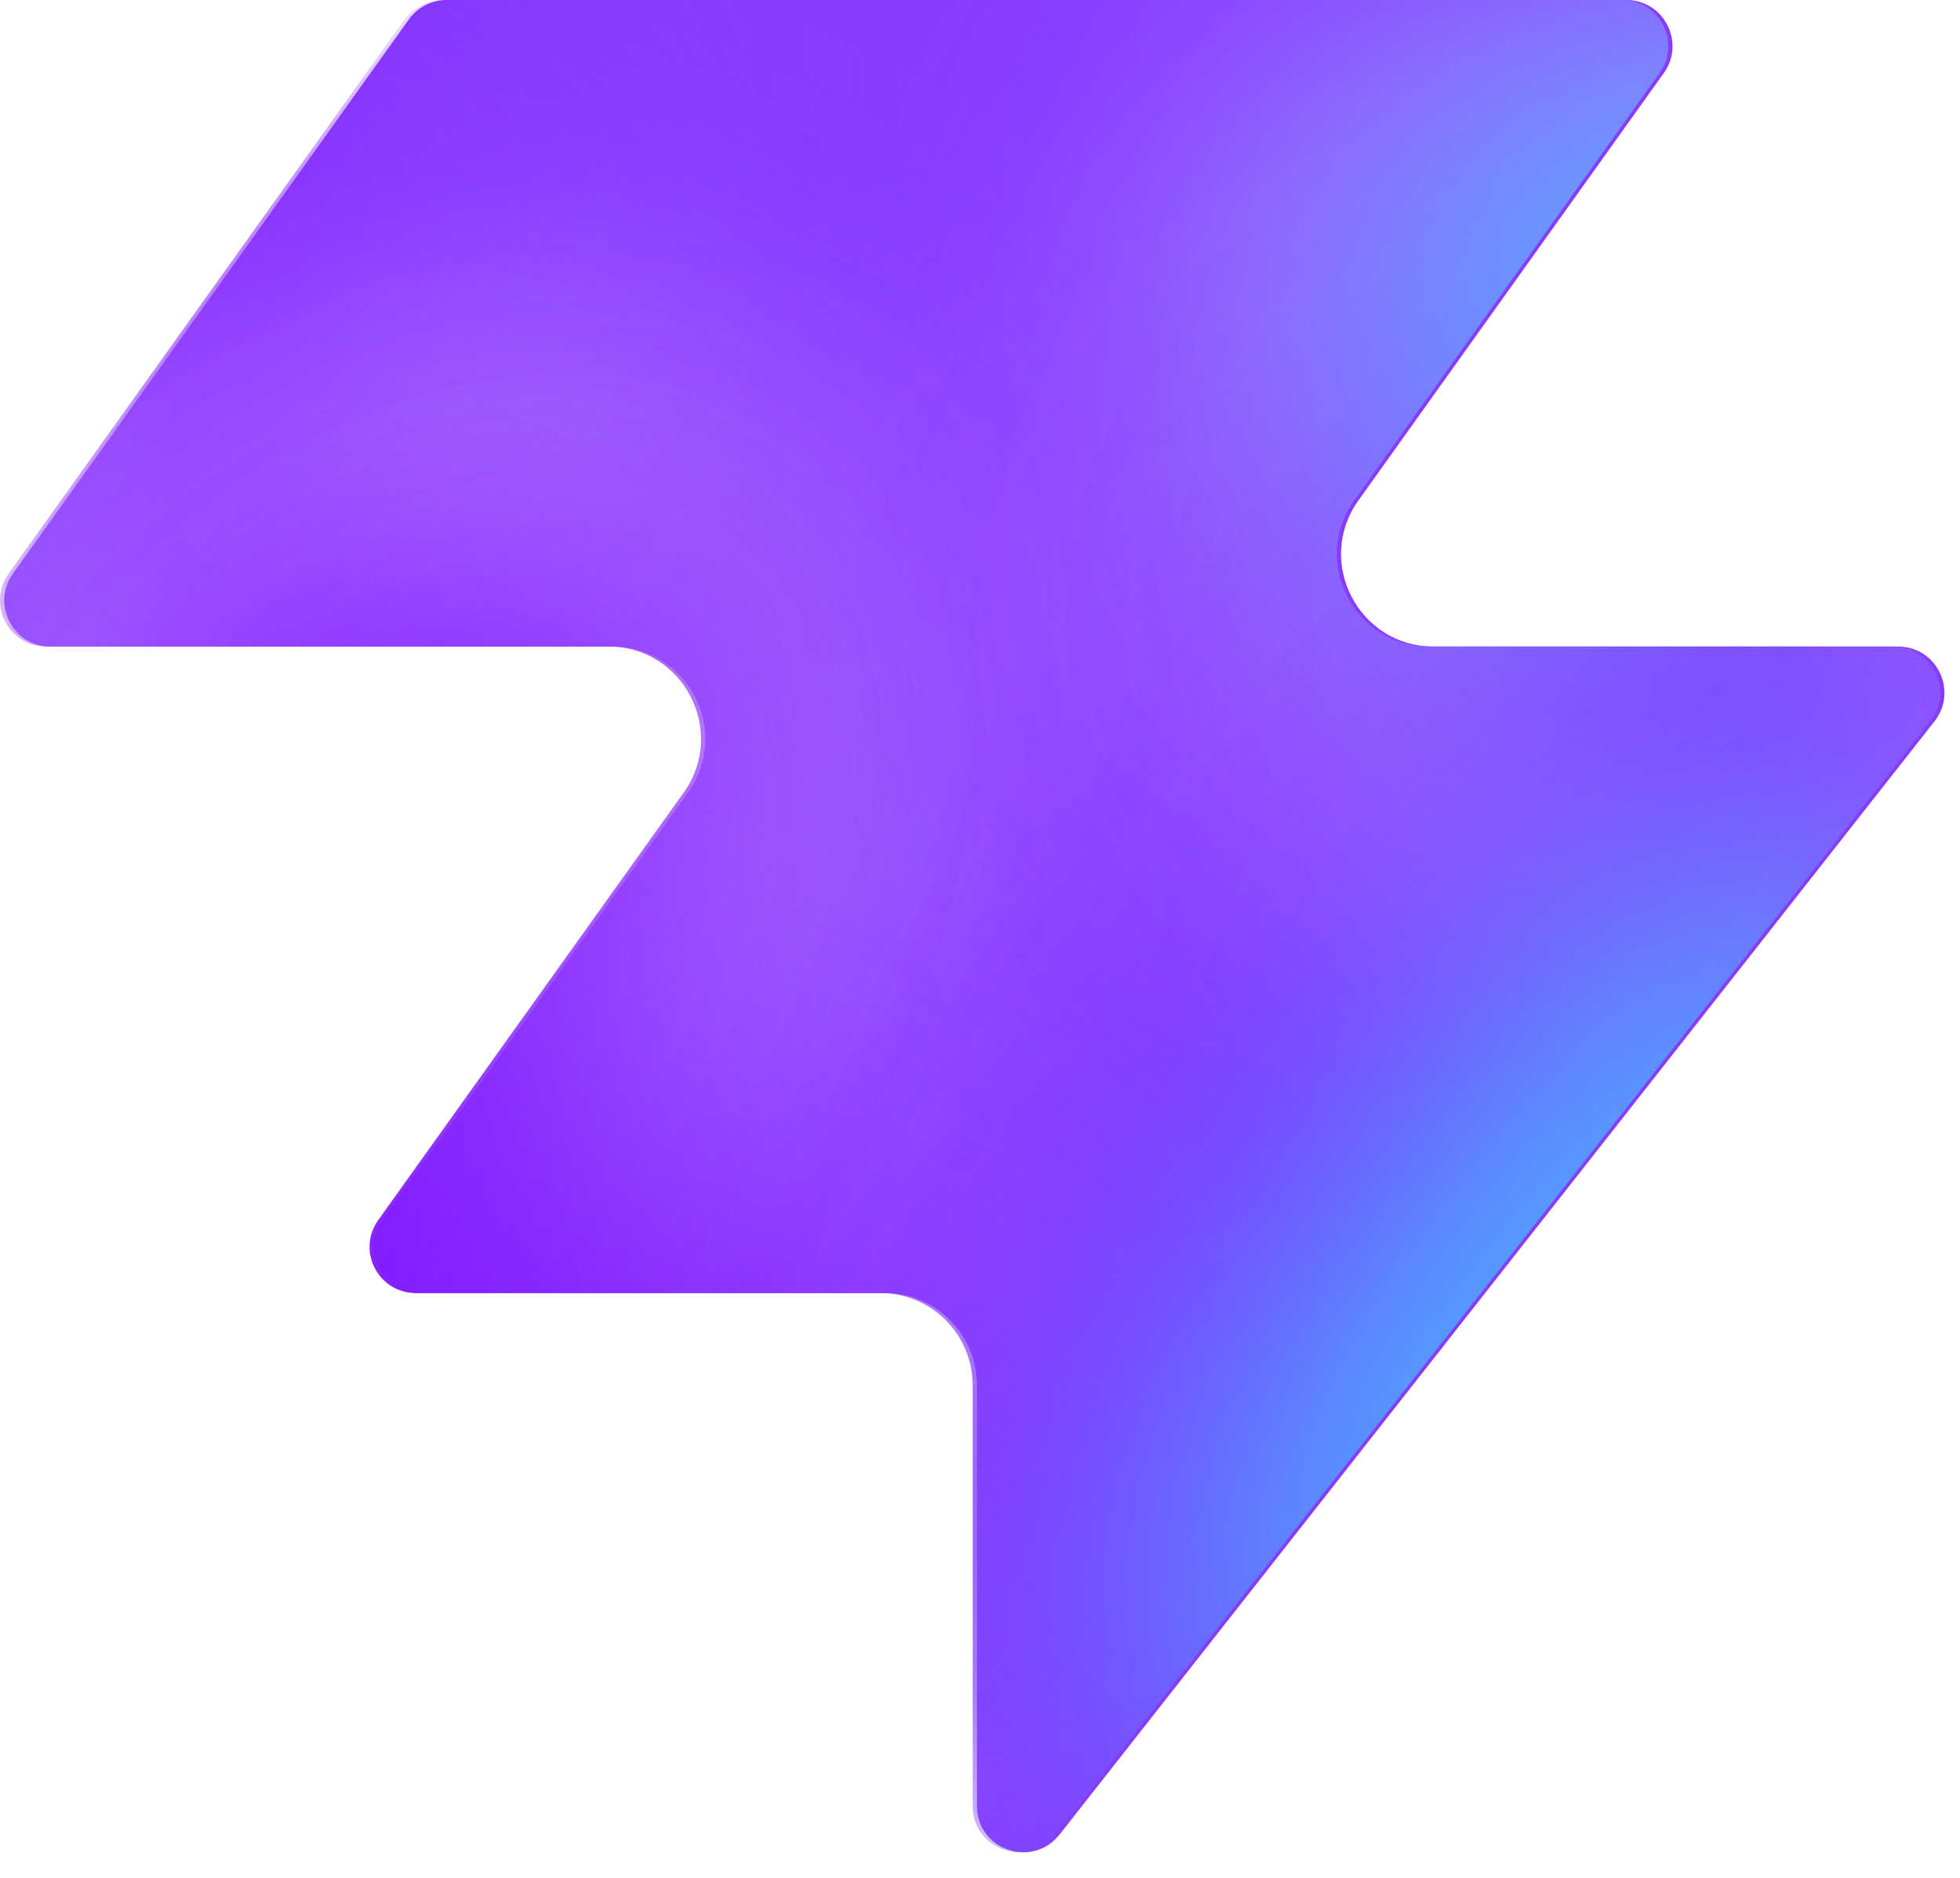
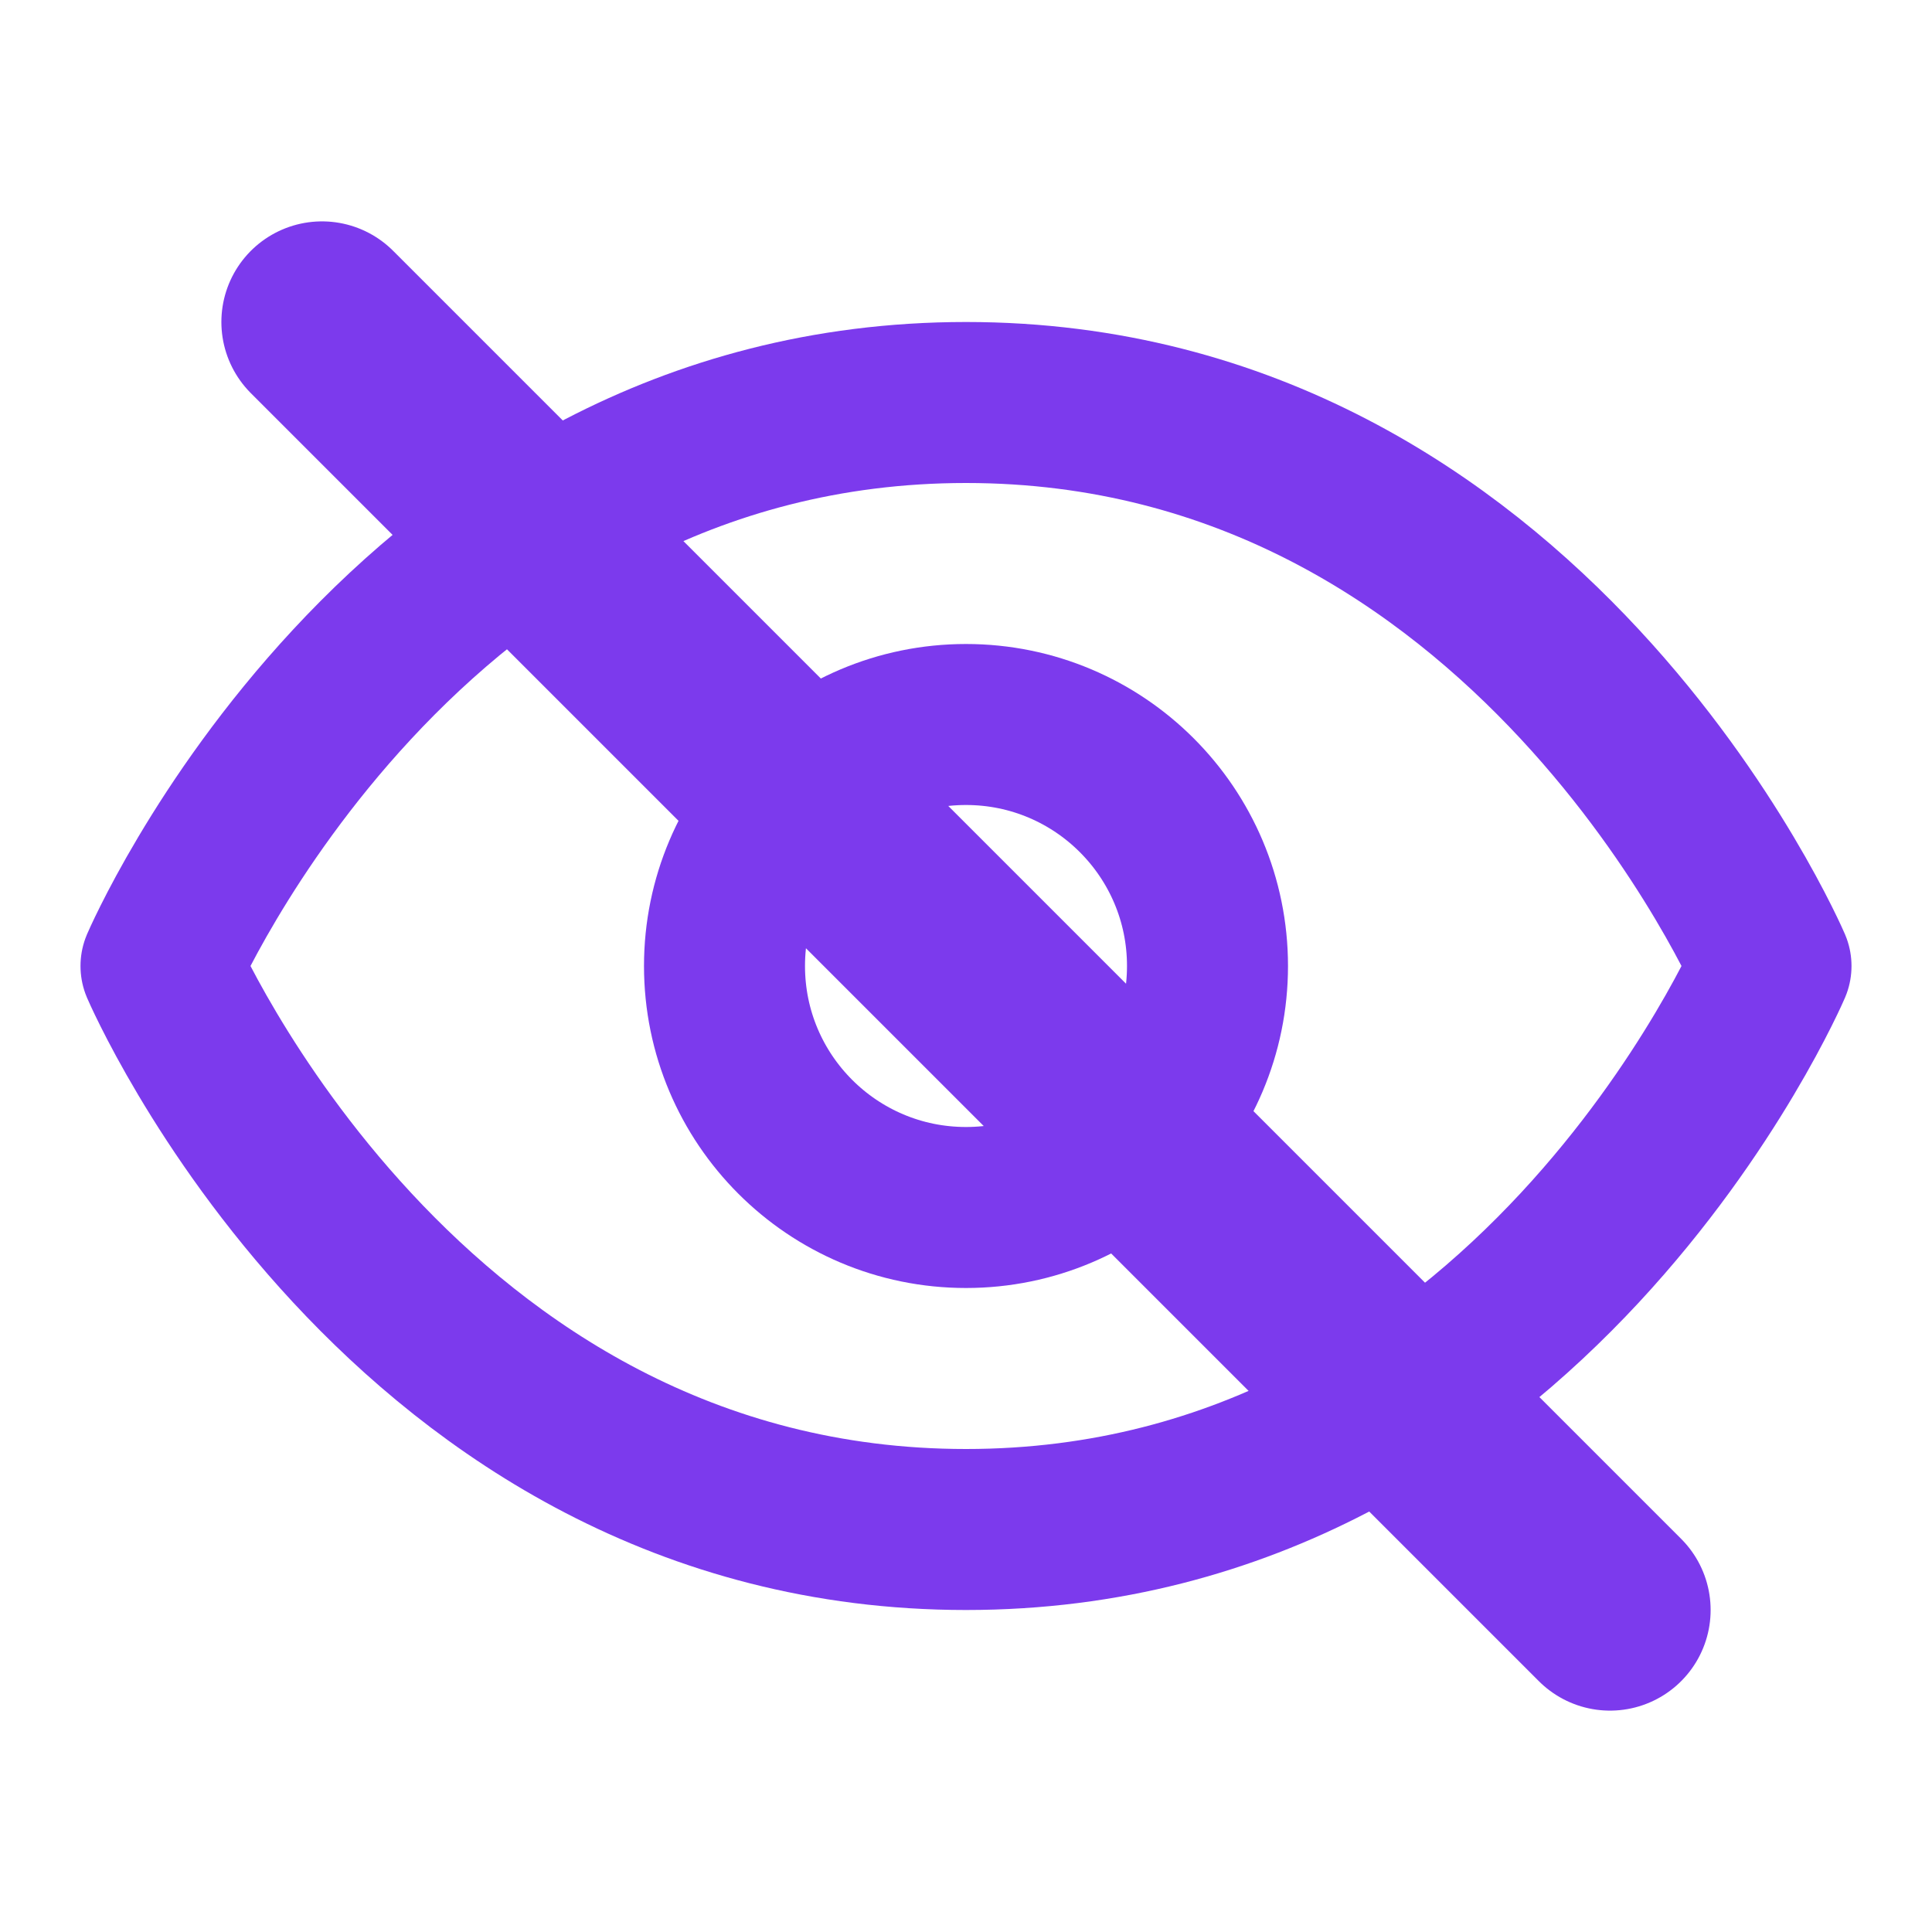
- <svg xmlns="http://www.w3.org/2000/svg" width="48" height="46" fill="none" viewBox="0 0 48 46">
-   <path fill="#863bff" d="M25.946 44.938c-.664.845-2.021.375-2.021-.698V33.937a2.26 2.26 0 0 0-2.262-2.262H10.287c-.92 0-1.456-1.04-.92-1.788l7.48-10.471c1.07-1.497 0-3.578-1.842-3.578H1.237c-.92 0-1.456-1.04-.92-1.788L10.013.474c.214-.297.556-.474.92-.474h28.894c.92 0 1.456 1.04.92 1.788l-7.48 10.471c-1.07 1.498 0 3.579 1.842 3.579h11.377c.943 0 1.473 1.088.89 1.83L25.947 44.94z" style="fill:#863bff;fill:color(display-p3 .525 .23 1);fill-opacity:1" />
-   <mask id="a" width="48" height="46" x="0" y="0" maskUnits="userSpaceOnUse" style="mask-type:alpha">
-     <path fill="#000" d="M25.842 44.938c-.664.844-2.021.375-2.021-.698V33.937a2.26 2.26 0 0 0-2.262-2.262H10.183c-.92 0-1.456-1.04-.92-1.788l7.48-10.471c1.07-1.498 0-3.579-1.842-3.579H1.133c-.92 0-1.456-1.04-.92-1.787L9.91.473c.214-.297.556-.474.92-.474h28.894c.92 0 1.456 1.04.92 1.788l-7.48 10.471c-1.07 1.498 0 3.578 1.842 3.578h11.377c.943 0 1.473 1.088.89 1.832L25.843 44.94z" style="fill:#000;fill-opacity:1" />
-   </mask>
-   <g mask="url(#a)">
-     <g filter="url(#b)">
-       <ellipse cx="5.508" cy="14.704" fill="#ede6ff" rx="5.508" ry="14.704" style="fill:#ede6ff;fill:color(display-p3 .927 .903 1);fill-opacity:1" transform="matrix(.00324 1 1 -.00324 -4.47 31.516)" />
-     </g>
-     <g filter="url(#c)">
-       <ellipse cx="10.399" cy="29.851" fill="#ede6ff" rx="10.399" ry="29.851" style="fill:#ede6ff;fill:color(display-p3 .927 .903 1);fill-opacity:1" transform="matrix(.00324 1 1 -.00324 -39.328 7.883)" />
-     </g>
-     <g filter="url(#d)">
-       <ellipse cx="5.508" cy="30.487" fill="#7e14ff" rx="5.508" ry="30.487" style="fill:#7e14ff;fill:color(display-p3 .492 .077 1);fill-opacity:1" transform="rotate(89.814 -25.913 -14.639)scale(1 -1)" />
-     </g>
-     <g filter="url(#e)">
-       <ellipse cx="5.508" cy="30.599" fill="#7e14ff" rx="5.508" ry="30.599" style="fill:#7e14ff;fill:color(display-p3 .492 .077 1);fill-opacity:1" transform="rotate(89.814 -32.644 -3.334)scale(1 -1)" />
-     </g>
-     <g filter="url(#f)">
-       <ellipse cx="5.508" cy="30.599" fill="#7e14ff" rx="5.508" ry="30.599" style="fill:#7e14ff;fill:color(display-p3 .492 .077 1);fill-opacity:1" transform="matrix(.00324 1 1 -.00324 -34.34 30.47)" />
-     </g>
-     <g filter="url(#g)">
-       <ellipse cx="14.072" cy="22.078" fill="#ede6ff" rx="14.072" ry="22.078" style="fill:#ede6ff;fill:color(display-p3 .927 .903 1);fill-opacity:1" transform="rotate(93.35 24.506 48.493)scale(-1 1)" />
-     </g>
-     <g filter="url(#h)">
-       <ellipse cx="3.47" cy="21.501" fill="#7e14ff" rx="3.47" ry="21.501" style="fill:#7e14ff;fill:color(display-p3 .492 .077 1);fill-opacity:1" transform="rotate(89.009 28.708 47.59)scale(-1 1)" />
-     </g>
-     <g filter="url(#i)">
-       <ellipse cx="3.47" cy="21.501" fill="#7e14ff" rx="3.47" ry="21.501" style="fill:#7e14ff;fill:color(display-p3 .492 .077 1);fill-opacity:1" transform="rotate(89.009 28.708 47.59)scale(-1 1)" />
-     </g>
-     <g filter="url(#j)">
-       <ellipse cx=".387" cy="8.972" fill="#7e14ff" rx="4.407" ry="29.108" style="fill:#7e14ff;fill:color(display-p3 .492 .077 1);fill-opacity:1" transform="rotate(39.51 .387 8.972)" />
-     </g>
-     <g filter="url(#k)">
-       <ellipse cx="47.523" cy="-6.092" fill="#7e14ff" rx="4.407" ry="29.108" style="fill:#7e14ff;fill:color(display-p3 .492 .077 1);fill-opacity:1" transform="rotate(37.892 47.523 -6.092)" />
-     </g>
-     <g filter="url(#l)">
-       <ellipse cx="41.412" cy="6.333" fill="#47bfff" rx="5.971" ry="9.665" style="fill:#47bfff;fill:color(display-p3 .28 .748 1);fill-opacity:1" transform="rotate(37.892 41.412 6.333)" />
-     </g>
-     <g filter="url(#m)">
-       <ellipse cx="-1.879" cy="38.332" fill="#7e14ff" rx="4.407" ry="29.108" style="fill:#7e14ff;fill:color(display-p3 .492 .077 1);fill-opacity:1" transform="rotate(37.892 -1.88 38.332)" />
-     </g>
-     <g filter="url(#n)">
-       <ellipse cx="-1.879" cy="38.332" fill="#7e14ff" rx="4.407" ry="29.108" style="fill:#7e14ff;fill:color(display-p3 .492 .077 1);fill-opacity:1" transform="rotate(37.892 -1.88 38.332)" />
-     </g>
-     <g filter="url(#o)">
-       <ellipse cx="35.651" cy="29.907" fill="#7e14ff" rx="4.407" ry="29.108" style="fill:#7e14ff;fill:color(display-p3 .492 .077 1);fill-opacity:1" transform="rotate(37.892 35.651 29.907)" />
-     </g>
-     <g filter="url(#p)">
-       <ellipse cx="38.418" cy="32.4" fill="#47bfff" rx="5.971" ry="15.297" style="fill:#47bfff;fill:color(display-p3 .28 .748 1);fill-opacity:1" transform="rotate(37.892 38.418 32.4)" />
-     </g>
-   </g>
-   <defs>
-     <filter id="b" width="60.045" height="41.654" x="-19.77" y="16.149" color-interpolation-filters="sRGB" filterUnits="userSpaceOnUse">
-       <feFlood flood-opacity="0" result="BackgroundImageFix" />
-       <feBlend in="SourceGraphic" in2="BackgroundImageFix" result="shape" />
-       <feGaussianBlur result="effect1_foregroundBlur_2002_17158" stdDeviation="7.659" />
-     </filter>
-     <filter id="c" width="90.34" height="51.437" x="-54.613" y="-7.533" color-interpolation-filters="sRGB" filterUnits="userSpaceOnUse">
-       <feFlood flood-opacity="0" result="BackgroundImageFix" />
-       <feBlend in="SourceGraphic" in2="BackgroundImageFix" result="shape" />
-       <feGaussianBlur result="effect1_foregroundBlur_2002_17158" stdDeviation="7.659" />
-     </filter>
-     <filter id="d" width="79.355" height="29.4" x="-49.64" y="2.03" color-interpolation-filters="sRGB" filterUnits="userSpaceOnUse">
-       <feFlood flood-opacity="0" result="BackgroundImageFix" />
-       <feBlend in="SourceGraphic" in2="BackgroundImageFix" result="shape" />
-       <feGaussianBlur result="effect1_foregroundBlur_2002_17158" stdDeviation="4.596" />
-     </filter>
-     <filter id="e" width="79.579" height="29.4" x="-45.045" y="20.029" color-interpolation-filters="sRGB" filterUnits="userSpaceOnUse">
-       <feFlood flood-opacity="0" result="BackgroundImageFix" />
-       <feBlend in="SourceGraphic" in2="BackgroundImageFix" result="shape" />
-       <feGaussianBlur result="effect1_foregroundBlur_2002_17158" stdDeviation="4.596" />
-     </filter>
-     <filter id="f" width="79.579" height="29.4" x="-43.513" y="21.178" color-interpolation-filters="sRGB" filterUnits="userSpaceOnUse">
-       <feFlood flood-opacity="0" result="BackgroundImageFix" />
-       <feBlend in="SourceGraphic" in2="BackgroundImageFix" result="shape" />
-       <feGaussianBlur result="effect1_foregroundBlur_2002_17158" stdDeviation="4.596" />
-     </filter>
-     <filter id="g" width="74.749" height="58.852" x="15.756" y="-17.901" color-interpolation-filters="sRGB" filterUnits="userSpaceOnUse">
-       <feFlood flood-opacity="0" result="BackgroundImageFix" />
-       <feBlend in="SourceGraphic" in2="BackgroundImageFix" result="shape" />
-       <feGaussianBlur result="effect1_foregroundBlur_2002_17158" stdDeviation="7.659" />
-     </filter>
-     <filter id="h" width="61.377" height="25.362" x="23.548" y="2.284" color-interpolation-filters="sRGB" filterUnits="userSpaceOnUse">
-       <feFlood flood-opacity="0" result="BackgroundImageFix" />
-       <feBlend in="SourceGraphic" in2="BackgroundImageFix" result="shape" />
-       <feGaussianBlur result="effect1_foregroundBlur_2002_17158" stdDeviation="4.596" />
-     </filter>
-     <filter id="i" width="61.377" height="25.362" x="23.548" y="2.284" color-interpolation-filters="sRGB" filterUnits="userSpaceOnUse">
-       <feFlood flood-opacity="0" result="BackgroundImageFix" />
-       <feBlend in="SourceGraphic" in2="BackgroundImageFix" result="shape" />
-       <feGaussianBlur result="effect1_foregroundBlur_2002_17158" stdDeviation="4.596" />
-     </filter>
-     <filter id="j" width="56.045" height="63.649" x="-27.636" y="-22.853" color-interpolation-filters="sRGB" filterUnits="userSpaceOnUse">
-       <feFlood flood-opacity="0" result="BackgroundImageFix" />
-       <feBlend in="SourceGraphic" in2="BackgroundImageFix" result="shape" />
-       <feGaussianBlur result="effect1_foregroundBlur_2002_17158" stdDeviation="4.596" />
-     </filter>
-     <filter id="k" width="54.814" height="64.646" x="20.116" y="-38.415" color-interpolation-filters="sRGB" filterUnits="userSpaceOnUse">
-       <feFlood flood-opacity="0" result="BackgroundImageFix" />
-       <feBlend in="SourceGraphic" in2="BackgroundImageFix" result="shape" />
-       <feGaussianBlur result="effect1_foregroundBlur_2002_17158" stdDeviation="4.596" />
-     </filter>
-     <filter id="l" width="33.541" height="35.313" x="24.641" y="-11.323" color-interpolation-filters="sRGB" filterUnits="userSpaceOnUse">
-       <feFlood flood-opacity="0" result="BackgroundImageFix" />
-       <feBlend in="SourceGraphic" in2="BackgroundImageFix" result="shape" />
-       <feGaussianBlur result="effect1_foregroundBlur_2002_17158" stdDeviation="4.596" />
-     </filter>
-     <filter id="m" width="54.814" height="64.646" x="-29.286" y="6.009" color-interpolation-filters="sRGB" filterUnits="userSpaceOnUse">
-       <feFlood flood-opacity="0" result="BackgroundImageFix" />
-       <feBlend in="SourceGraphic" in2="BackgroundImageFix" result="shape" />
-       <feGaussianBlur result="effect1_foregroundBlur_2002_17158" stdDeviation="4.596" />
-     </filter>
-     <filter id="n" width="54.814" height="64.646" x="-29.286" y="6.009" color-interpolation-filters="sRGB" filterUnits="userSpaceOnUse">
-       <feFlood flood-opacity="0" result="BackgroundImageFix" />
-       <feBlend in="SourceGraphic" in2="BackgroundImageFix" result="shape" />
-       <feGaussianBlur result="effect1_foregroundBlur_2002_17158" stdDeviation="4.596" />
-     </filter>
-     <filter id="o" width="54.814" height="64.646" x="8.244" y="-2.416" color-interpolation-filters="sRGB" filterUnits="userSpaceOnUse">
-       <feFlood flood-opacity="0" result="BackgroundImageFix" />
-       <feBlend in="SourceGraphic" in2="BackgroundImageFix" result="shape" />
-       <feGaussianBlur result="effect1_foregroundBlur_2002_17158" stdDeviation="4.596" />
-     </filter>
-     <filter id="p" width="39.409" height="43.623" x="18.713" y="10.588" color-interpolation-filters="sRGB" filterUnits="userSpaceOnUse">
-       <feFlood flood-opacity="0" result="BackgroundImageFix" />
-       <feBlend in="SourceGraphic" in2="BackgroundImageFix" result="shape" />
-       <feGaussianBlur result="effect1_foregroundBlur_2002_17158" stdDeviation="4.596" />
-     </filter>
-   </defs>
+ <svg xmlns="http://www.w3.org/2000/svg" viewBox="0 0 24 24" fill="none" stroke="#7c3aed" stroke-width="2" stroke-linecap="round" stroke-linejoin="round">
+   <path d="M2 12s3-7 10-7 10 7 10 7-3 7-10 7-10-7-10-7Z" />
+   <circle cx="12" cy="12" r="3" />
+   <line x1="4" y1="4" x2="20" y2="20" stroke-width="2.5" />
</svg>
